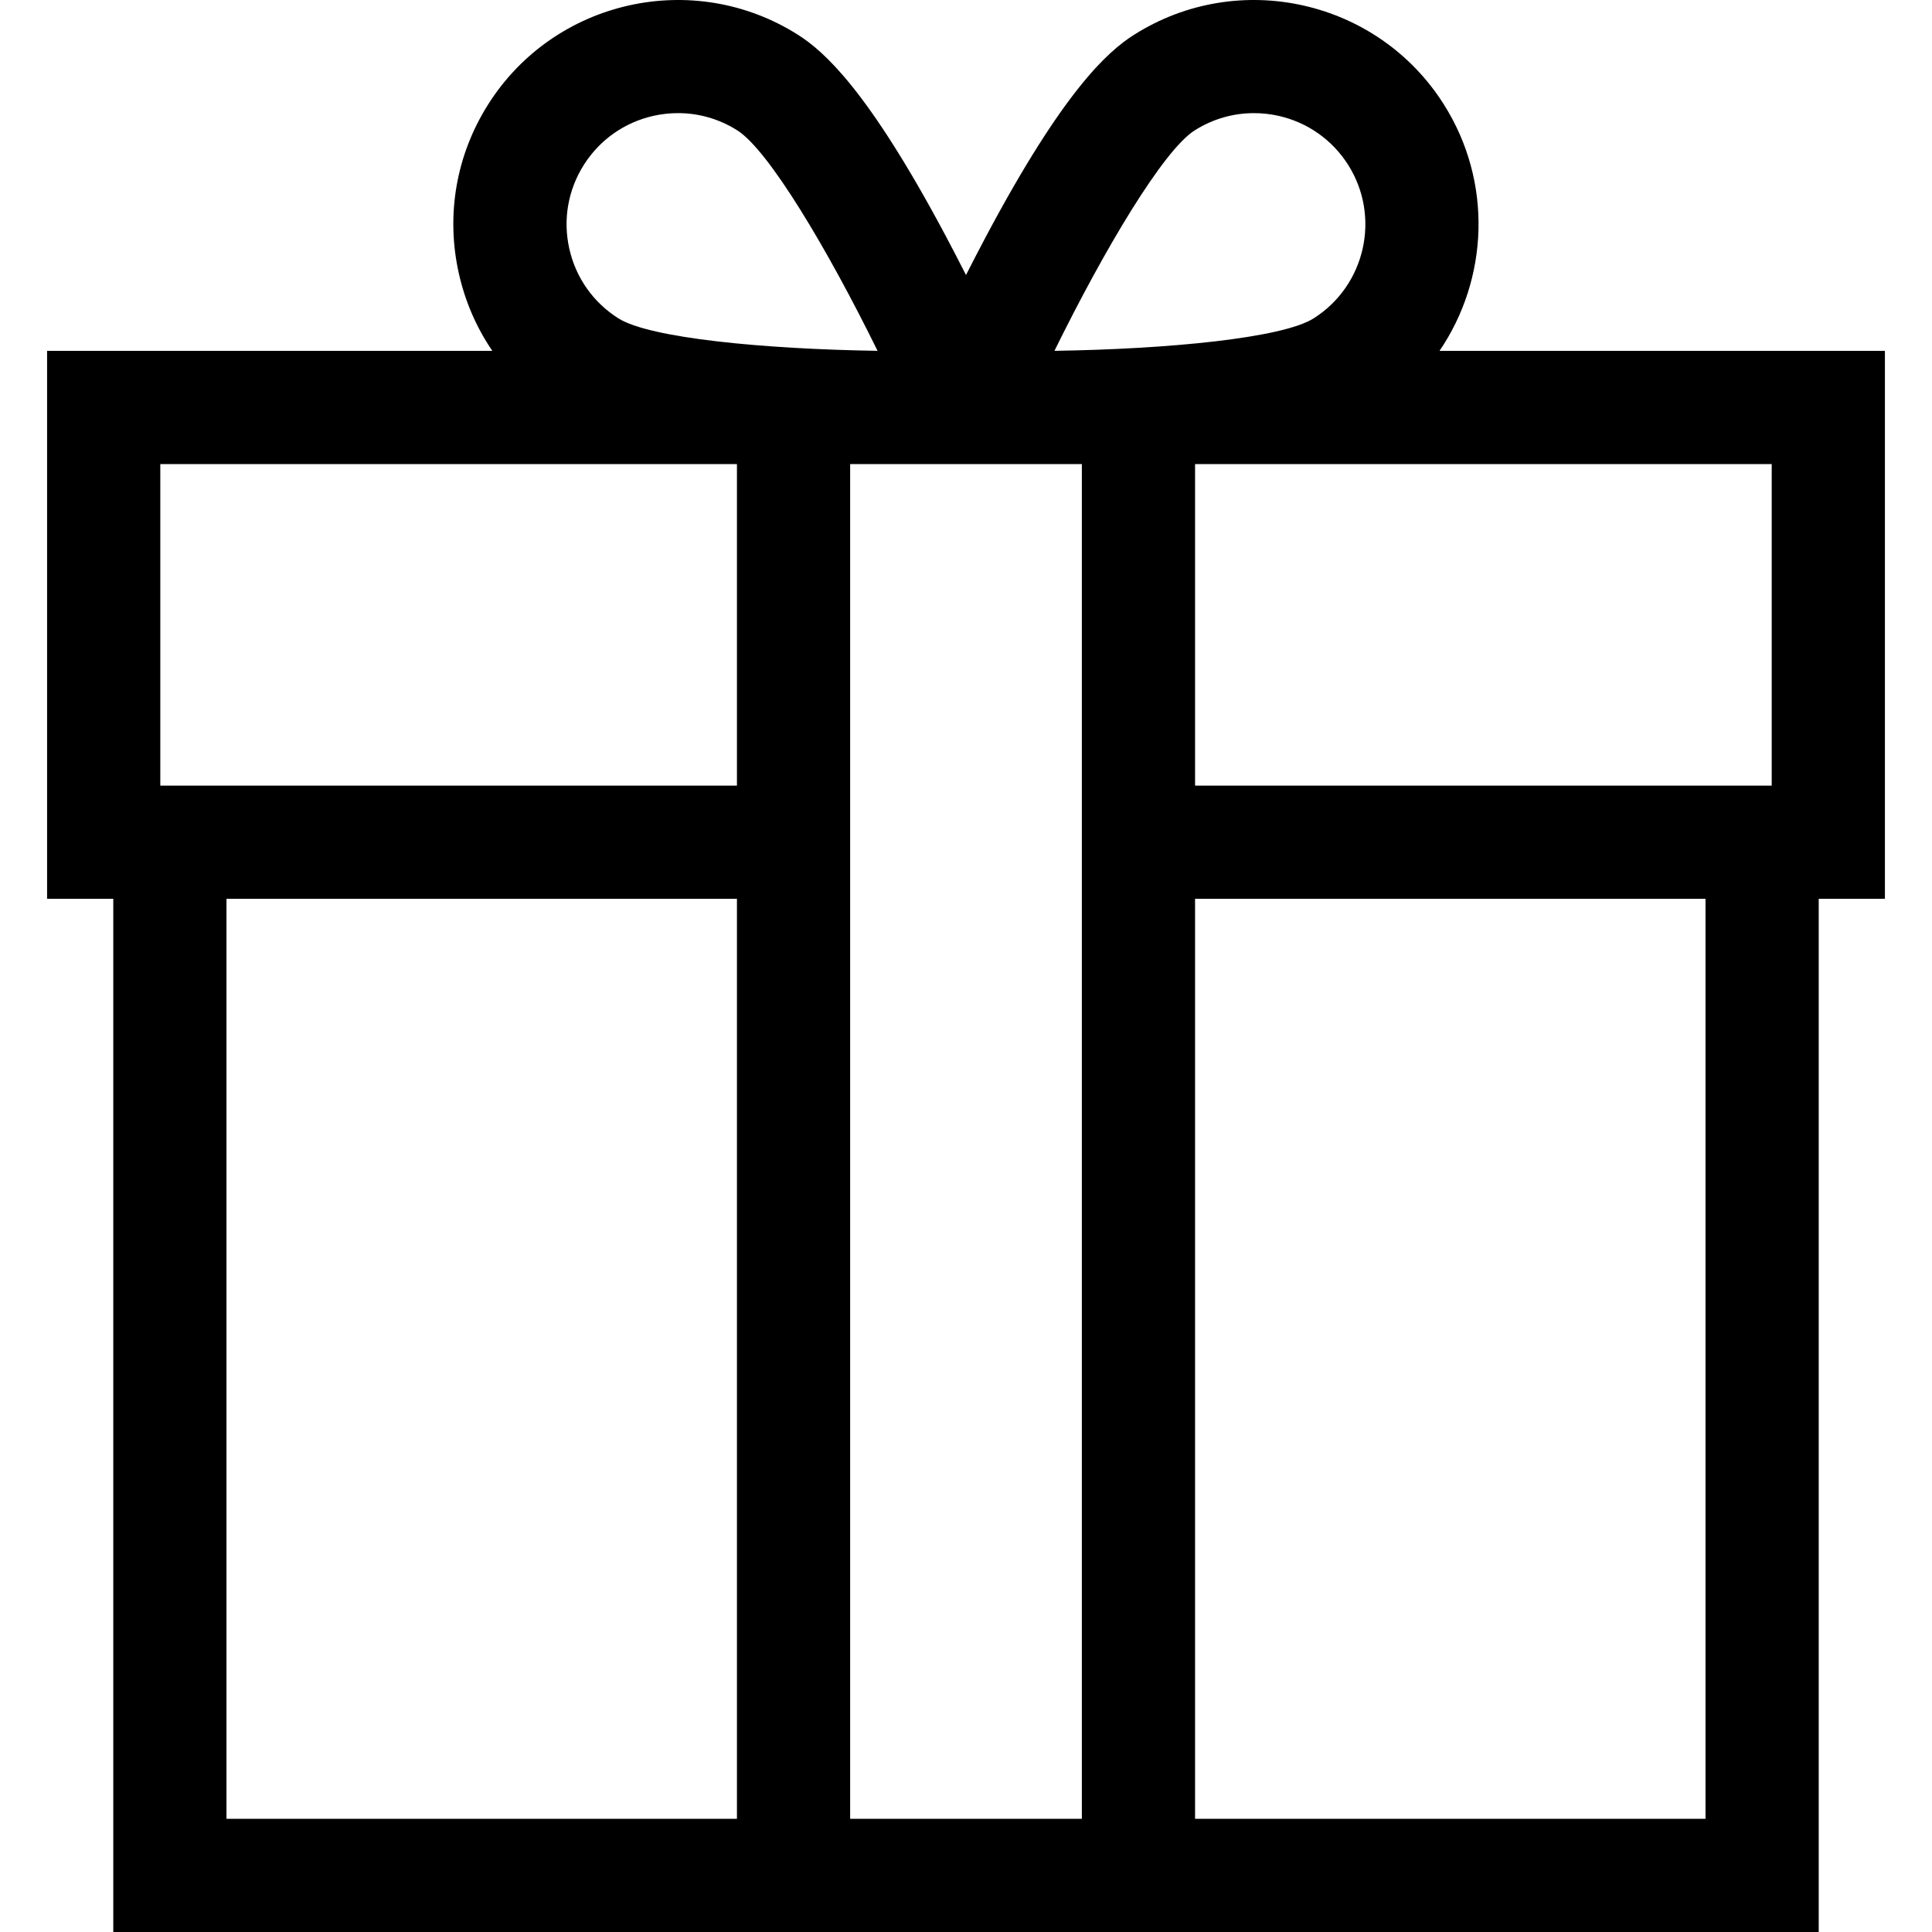
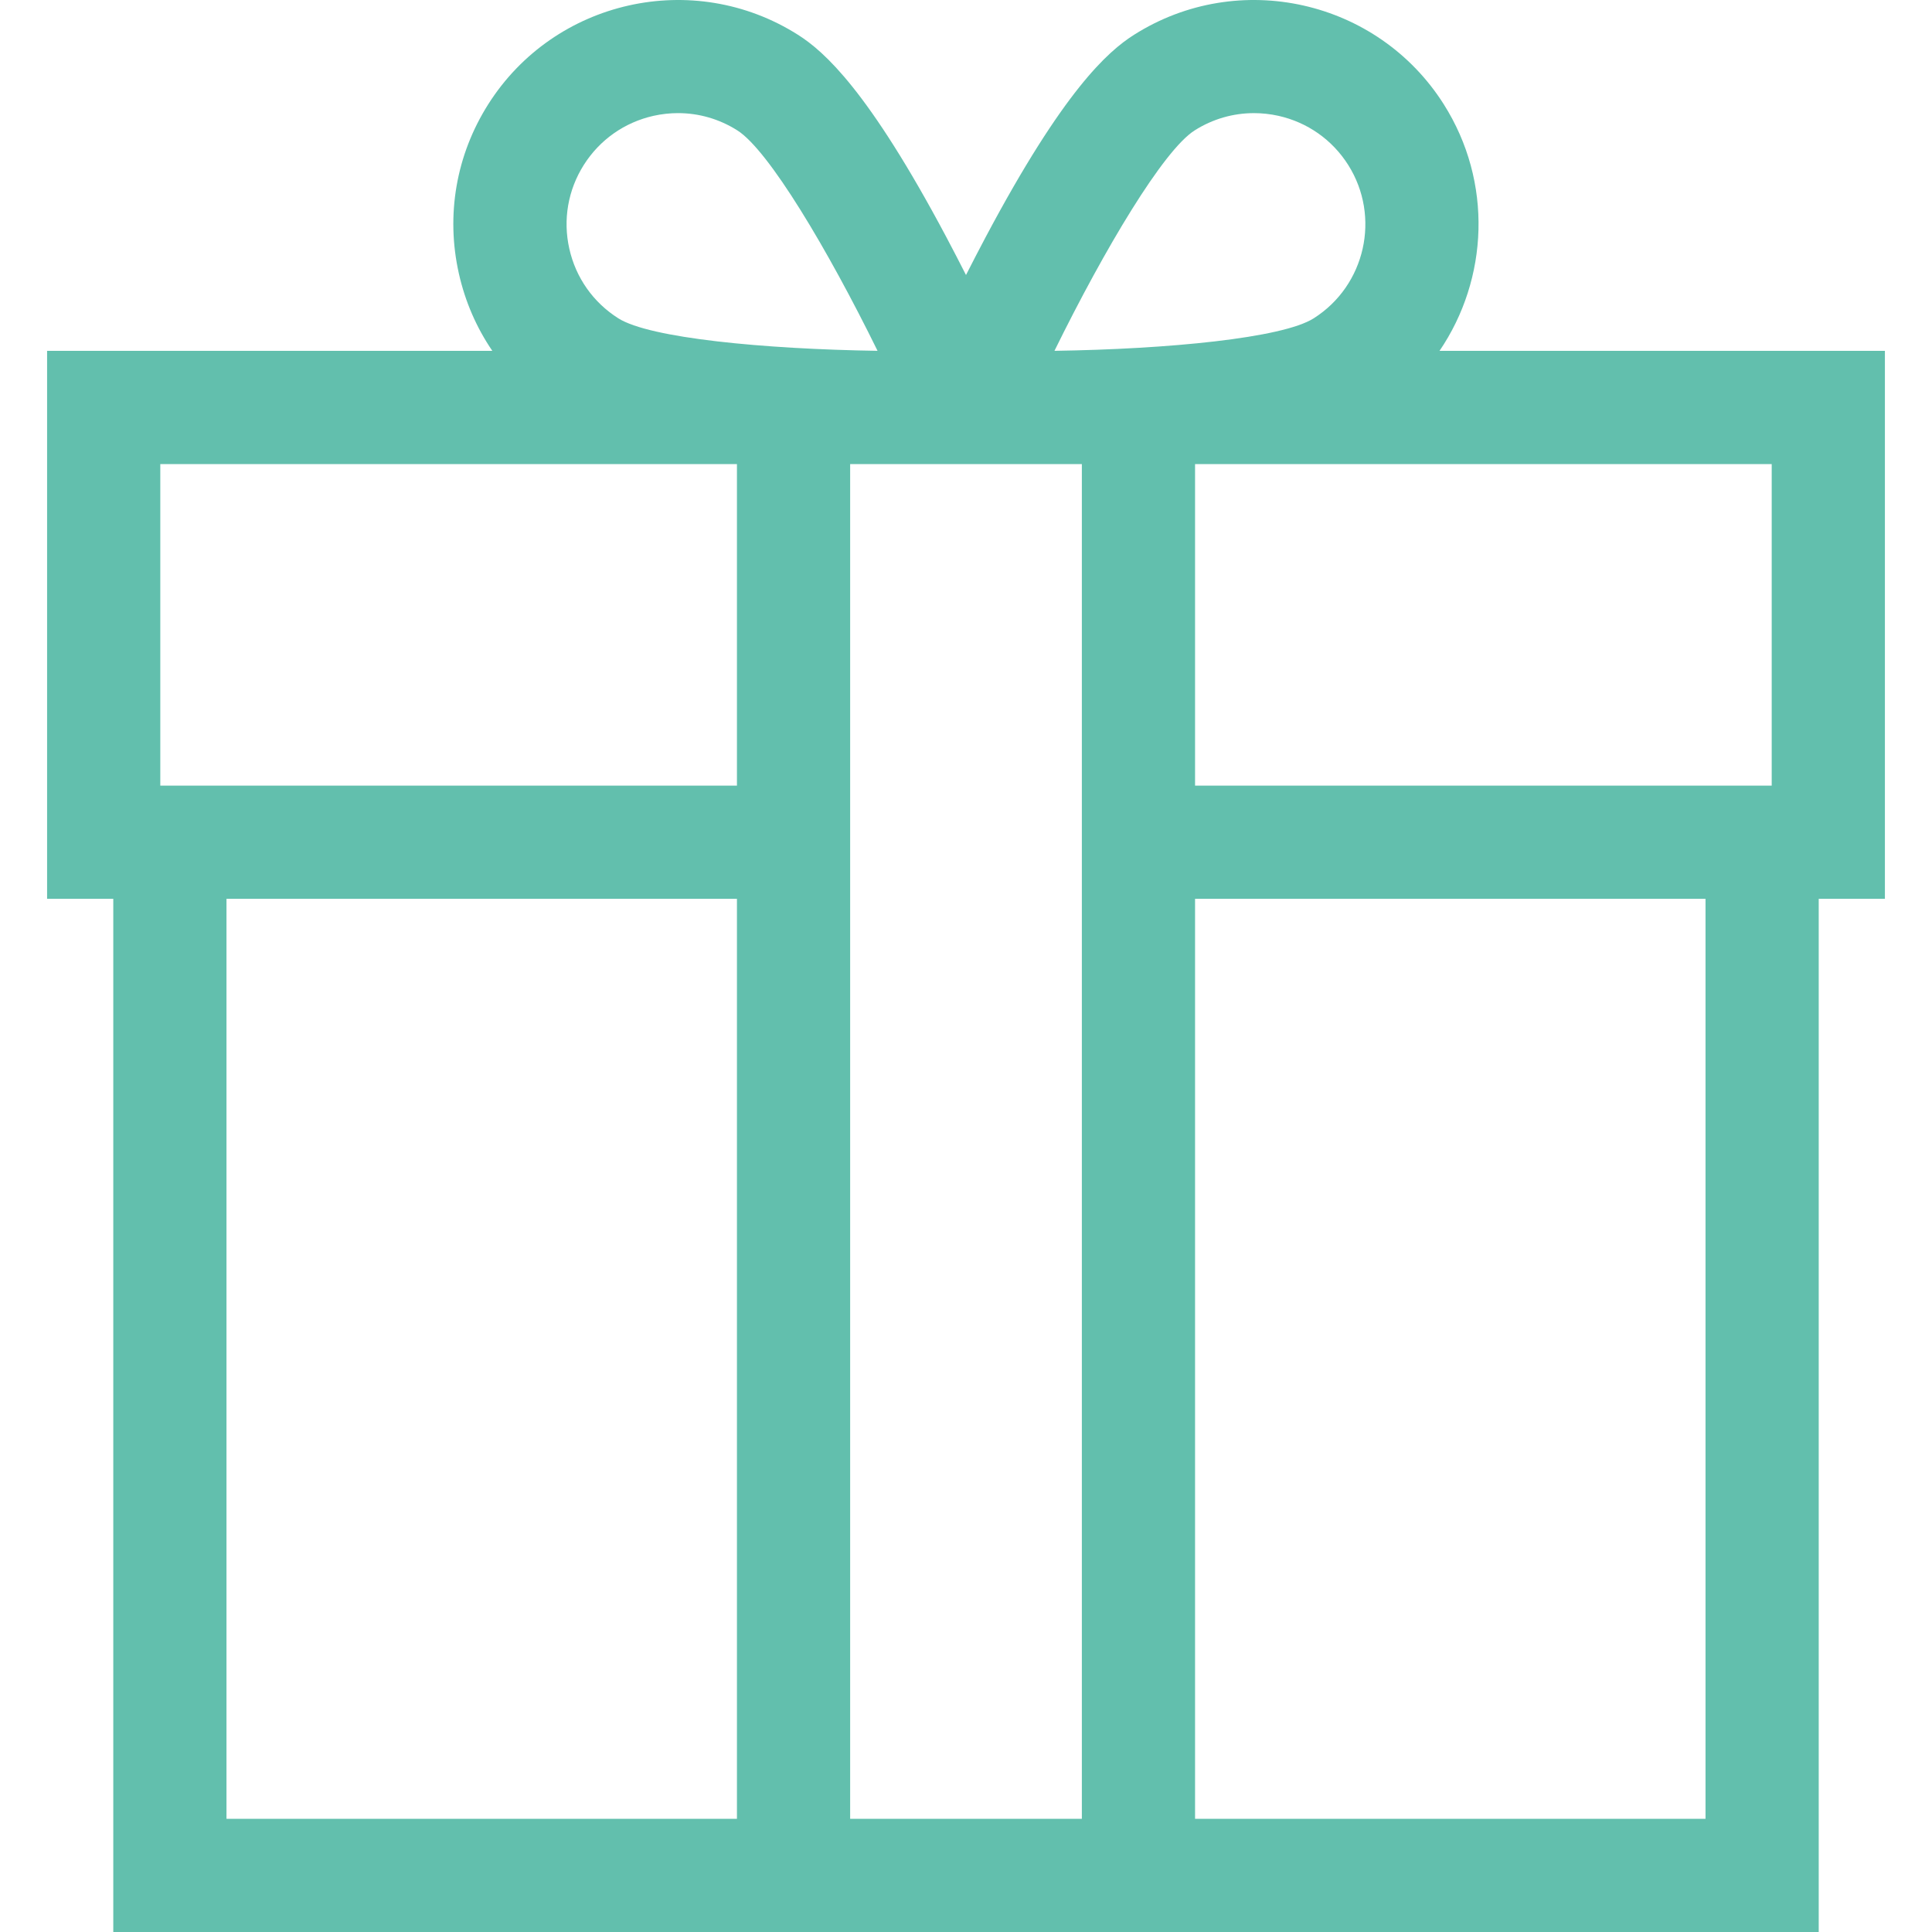
- <svg xmlns="http://www.w3.org/2000/svg" version="1.1" id="Capa_1" x="0px" y="0px" viewBox="0 0 512 512" style="enable-background:new 0 0 512 512;" xml:space="preserve">
+ <svg xmlns="http://www.w3.org/2000/svg" fill="#62bfad" version="1.1" id="Capa_1" x="0px" y="0px" viewBox="0 0 512 512" style="enable-background:new 0 0 512 512;" xml:space="preserve">
  <g>
    <g>
      <path d="M499.521,92.982H381.486c12.951-19.021,14.201-44.702,1.13-65.343C365.075-0.063,328.253-8.333,300.552,9.208    c-7.01,4.44-18.711,14.821-39.292,53.532c-1.84,3.47-3.6,6.87-5.26,10.14c-1.66-3.27-3.42-6.67-5.26-10.14    c-20.581-38.712-32.281-49.092-39.292-53.532c-27.701-17.541-64.523-9.27-82.064,18.431c-8.5,13.421-11.261,29.351-7.78,44.852    c1.67,7.45,4.69,14.371,8.87,20.491H12.479v145.216H30.02V512h451.96V238.198h17.541L499.521,92.982L499.521,92.982z     M316.593,34.56c4.78-3.03,10.2-4.58,15.721-4.58c2.16,0,4.35,0.24,6.51,0.72c7.68,1.73,14.231,6.34,18.451,12.991    c8.69,13.731,4.59,31.981-9.14,40.672c-8.26,5.24-38.542,8.16-68.693,8.61C292.742,65.91,308.333,39.79,316.593,34.56z     M154.726,43.689c4.22-6.65,10.771-11.26,18.451-12.991c2.16-0.48,4.35-0.72,6.51-0.72c5.52,0,10.94,1.55,15.721,4.58    c8.26,5.23,23.851,31.351,37.152,58.413c-15.071-0.23-30.181-1.07-42.552-2.51c-12.371-1.44-22.011-3.48-26.141-6.1    c-6.65-4.21-11.271-10.76-12.991-18.441C149.145,58.24,150.515,50.34,154.726,43.689z M195.297,481.999H60.021V238.198h135.276    V481.999z M195.297,208.197H42.481v-85.214h152.817V208.197z M286.702,481.999h-61.403V122.983h61.403V481.999z M451.979,481.999    L451.979,481.999H316.703V238.198h135.276V481.999z M469.52,208.197H316.703v-85.214H469.52V208.197z" />
    </g>
  </g>
  <g>
</g>
  <g>
</g>
  <g>
</g>
  <g>
</g>
  <g>
</g>
  <g>
</g>
  <g>
</g>
  <g>
</g>
  <g>
</g>
  <g>
</g>
  <g>
</g>
  <g>
</g>
  <g>
</g>
  <g>
</g>
  <g>
</g>
</svg>
